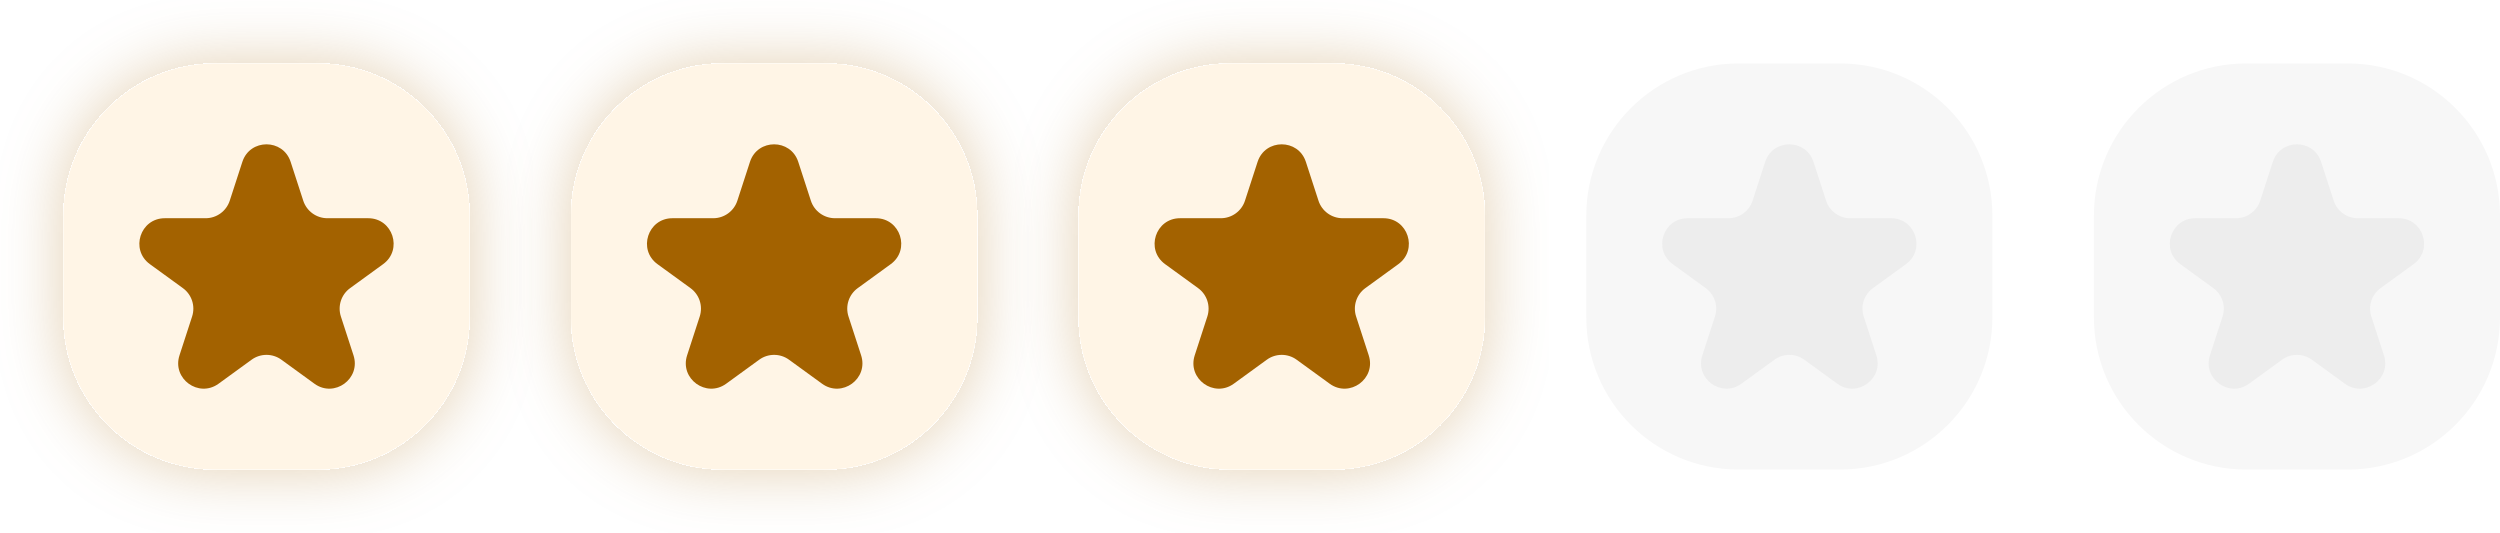
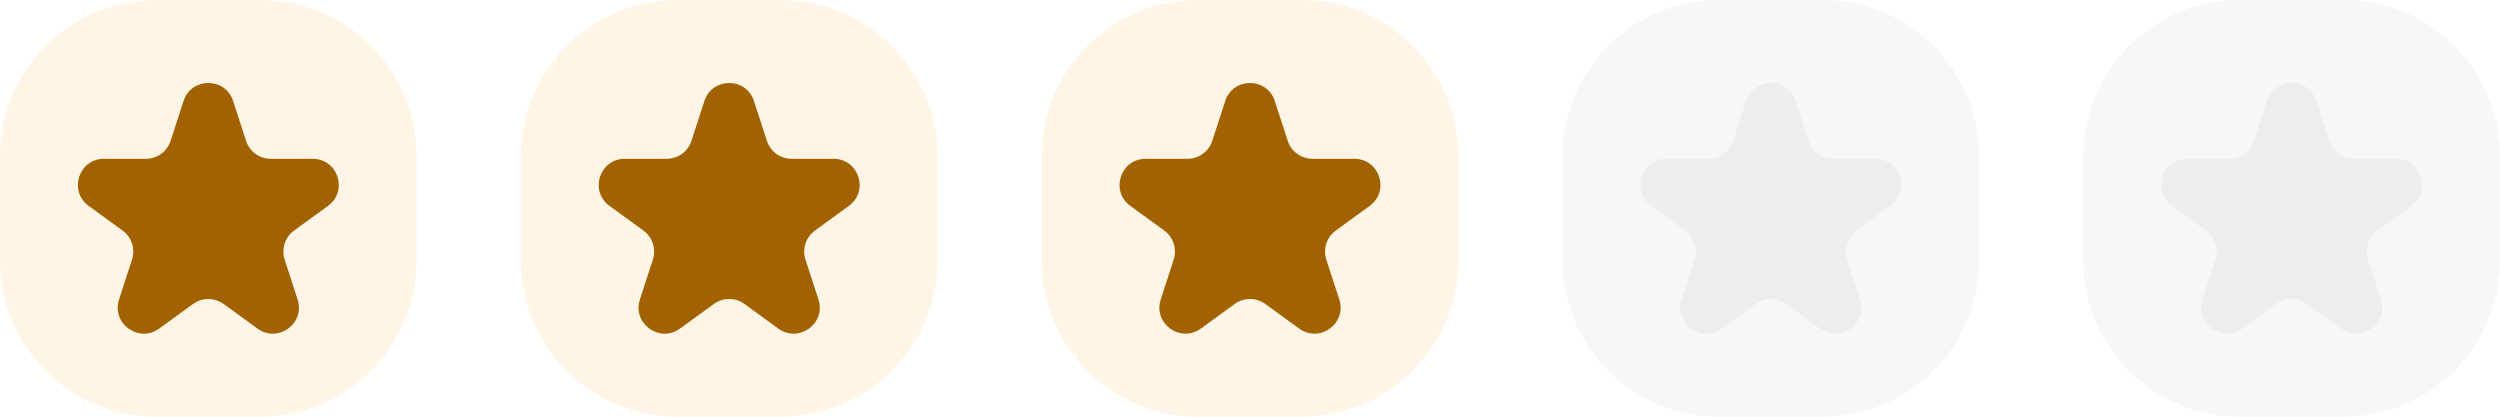
- <svg xmlns="http://www.w3.org/2000/svg" width="197" height="42" viewBox="0 0 197 42" fill="none">
-   <g filter="url(#filter0_d_112:4188)">
-     <path d="M5 17C5 10.373 10.373 5 17 5H25C31.627 5 37 10.373 37 17V25C37 31.627 31.627 37 25 37H17C10.373 37 5 31.627 5 25V17Z" fill="#FFF5E6" />
-     <path d="M19.098 12.754C19.697 10.912 22.303 10.912 22.902 12.754L23.896 15.814C24.164 16.638 24.932 17.196 25.798 17.196H29.015C30.953 17.196 31.758 19.675 30.191 20.814L27.588 22.705C26.887 23.214 26.594 24.117 26.862 24.941L27.856 28C28.455 29.843 26.346 31.375 24.778 30.237L22.176 28.346C21.475 27.836 20.525 27.836 19.824 28.346L17.222 30.237C15.654 31.375 13.545 29.843 14.144 28L15.138 24.941C15.406 24.117 15.113 23.214 14.412 22.705L11.809 20.814C10.242 19.675 11.047 17.196 12.985 17.196H16.202C17.068 17.196 17.836 16.638 18.104 15.814L19.098 12.754Z" fill="#A36200" />
-   </g>
-   <g filter="url(#filter1_d_112:4188)">
-     <path d="M45 17C45 10.373 50.373 5 57 5H65C71.627 5 77 10.373 77 17V25C77 31.627 71.627 37 65 37H57C50.373 37 45 31.627 45 25V17Z" fill="#FFF5E6" />
-     <path d="M59.098 12.754C59.697 10.912 62.303 10.912 62.902 12.754L63.896 15.814C64.164 16.638 64.932 17.196 65.798 17.196H69.015C70.953 17.196 71.758 19.675 70.191 20.814L67.588 22.705C66.887 23.214 66.594 24.117 66.862 24.941L67.856 28C68.455 29.843 66.346 31.375 64.778 30.237L62.176 28.346C61.475 27.836 60.525 27.836 59.824 28.346L57.222 30.237C55.654 31.375 53.545 29.843 54.144 28L55.138 24.941C55.406 24.117 55.113 23.214 54.412 22.705L51.809 20.814C50.242 19.675 51.047 17.196 52.985 17.196H56.202C57.068 17.196 57.836 16.638 58.104 15.814L59.098 12.754Z" fill="#A36200" />
-   </g>
-   <g filter="url(#filter2_d_112:4188)">
-     <path d="M85 17C85 10.373 90.373 5 97 5H105C111.627 5 117 10.373 117 17V25C117 31.627 111.627 37 105 37H97C90.373 37 85 31.627 85 25V17Z" fill="#FFF5E6" />
-     <path d="M99.098 12.754C99.697 10.912 102.303 10.912 102.902 12.754L103.896 15.814C104.164 16.638 104.932 17.196 105.798 17.196H109.015C110.953 17.196 111.758 19.675 110.191 20.814L107.588 22.705C106.887 23.214 106.594 24.117 106.862 24.941L107.856 28C108.455 29.843 106.346 31.375 104.778 30.237L102.176 28.346C101.475 27.836 100.525 27.836 99.824 28.346L97.222 30.237C95.654 31.375 93.545 29.843 94.144 28L95.138 24.941C95.406 24.117 95.113 23.214 94.412 22.705L91.809 20.814C90.242 19.675 91.047 17.196 92.985 17.196H96.202C97.068 17.196 97.836 16.638 98.104 15.814L99.098 12.754Z" fill="#A36200" />
-   </g>
-   <path d="M125 17C125 10.373 130.373 5 137 5H145C151.627 5 157 10.373 157 17V25C157 31.627 151.627 37 145 37H137C130.373 37 125 31.627 125 25V17Z" fill="#F7F7F7" />
-   <path d="M139.098 12.754C139.697 10.912 142.303 10.912 142.902 12.754L143.896 15.814C144.164 16.638 144.932 17.196 145.798 17.196H149.015C150.953 17.196 151.758 19.675 150.191 20.814L147.588 22.705C146.887 23.214 146.594 24.117 146.862 24.941L147.856 28C148.455 29.843 146.346 31.375 144.778 30.237L142.176 28.346C141.475 27.836 140.525 27.836 139.824 28.346L137.222 30.237C135.654 31.375 133.545 29.843 134.144 28L135.138 24.941C135.406 24.117 135.113 23.214 134.412 22.705L131.809 20.814C130.242 19.675 131.047 17.196 132.985 17.196H136.202C137.068 17.196 137.836 16.638 138.104 15.814L139.098 12.754Z" fill="#EDEDED" />
-   <path d="M165 17C165 10.373 170.373 5 177 5H185C191.627 5 197 10.373 197 17V25C197 31.627 191.627 37 185 37H177C170.373 37 165 31.627 165 25V17Z" fill="#F7F7F7" />
-   <path d="M179.098 12.754C179.697 10.912 182.303 10.912 182.902 12.754L183.896 15.814C184.164 16.638 184.932 17.196 185.798 17.196H189.015C190.953 17.196 191.758 19.675 190.191 20.814L187.588 22.705C186.887 23.214 186.594 24.117 186.862 24.941L187.856 28C188.455 29.843 186.346 31.375 184.778 30.237L182.176 28.346C181.475 27.836 180.525 27.836 179.824 28.346L177.222 30.237C175.654 31.375 173.545 29.843 174.144 28L175.138 24.941C175.406 24.117 175.113 23.214 174.412 22.705L171.809 20.814C170.242 19.675 171.047 17.196 172.985 17.196H176.202C177.068 17.196 177.836 16.638 178.104 15.814L179.098 12.754Z" fill="#EDEDED" />
-   <defs>
-     <filter id="filter0_d_112:4188" x="0" y="0" width="42" height="42" filterUnits="userSpaceOnUse" color-interpolation-filters="sRGB">
-       <feFlood flood-opacity="0" result="BackgroundImageFix" />
-       <feColorMatrix in="SourceAlpha" type="matrix" values="0 0 0 0 0 0 0 0 0 0 0 0 0 0 0 0 0 0 127 0" result="hardAlpha" />
-       <feOffset />
-       <feGaussianBlur stdDeviation="2.5" />
-       <feComposite in2="hardAlpha" operator="out" />
-       <feColorMatrix type="matrix" values="0 0 0 0 0.639 0 0 0 0 0.384 0 0 0 0 0 0 0 0 0.3 0" />
-       <feBlend mode="normal" in2="BackgroundImageFix" result="effect1_dropShadow_112:4188" />
-       <feBlend mode="normal" in="SourceGraphic" in2="effect1_dropShadow_112:4188" result="shape" />
-     </filter>
-     <filter id="filter1_d_112:4188" x="40" y="0" width="42" height="42" filterUnits="userSpaceOnUse" color-interpolation-filters="sRGB">
-       <feFlood flood-opacity="0" result="BackgroundImageFix" />
-       <feColorMatrix in="SourceAlpha" type="matrix" values="0 0 0 0 0 0 0 0 0 0 0 0 0 0 0 0 0 0 127 0" result="hardAlpha" />
-       <feOffset />
-       <feGaussianBlur stdDeviation="2.5" />
-       <feComposite in2="hardAlpha" operator="out" />
-       <feColorMatrix type="matrix" values="0 0 0 0 0.639 0 0 0 0 0.384 0 0 0 0 0 0 0 0 0.3 0" />
-       <feBlend mode="normal" in2="BackgroundImageFix" result="effect1_dropShadow_112:4188" />
-       <feBlend mode="normal" in="SourceGraphic" in2="effect1_dropShadow_112:4188" result="shape" />
-     </filter>
-     <filter id="filter2_d_112:4188" x="80" y="0" width="42" height="42" filterUnits="userSpaceOnUse" color-interpolation-filters="sRGB">
-       <feFlood flood-opacity="0" result="BackgroundImageFix" />
-       <feColorMatrix in="SourceAlpha" type="matrix" values="0 0 0 0 0 0 0 0 0 0 0 0 0 0 0 0 0 0 127 0" result="hardAlpha" />
-       <feOffset />
-       <feGaussianBlur stdDeviation="2.5" />
-       <feComposite in2="hardAlpha" operator="out" />
-       <feColorMatrix type="matrix" values="0 0 0 0 0.639 0 0 0 0 0.384 0 0 0 0 0 0 0 0 0.3 0" />
-       <feBlend mode="normal" in2="BackgroundImageFix" result="effect1_dropShadow_112:4188" />
-       <feBlend mode="normal" in="SourceGraphic" in2="effect1_dropShadow_112:4188" result="shape" />
-     </filter>
-   </defs>
+ <svg xmlns="http://www.w3.org/2000/svg" width="192" height="32" viewBox="0 0 192 32" fill="none">
+   <path d="M0 12C0 5.373 5.373 0 12 0H20C26.627 0 32 5.373 32 12V20C32 26.627 26.627 32 20 32H12C5.373 32 0 26.627 0 20V12Z" fill="#FFF5E6" />
+   <path d="M14.098 7.754C14.697 5.912 17.303 5.912 17.902 7.754L18.896 10.814C19.164 11.638 19.932 12.196 20.798 12.196H24.015C25.953 12.196 26.758 14.675 25.191 15.814L22.588 17.705C21.887 18.214 21.594 19.117 21.862 19.941L22.856 23C23.455 24.843 21.346 26.375 19.778 25.237L17.176 23.346C16.475 22.836 15.525 22.836 14.824 23.346L12.222 25.237C10.654 26.375 8.545 24.843 9.144 23L10.138 19.941C10.406 19.117 10.113 18.214 9.412 17.705L6.809 15.814C5.242 14.675 6.047 12.196 7.985 12.196H11.202C12.068 12.196 12.836 11.638 13.104 10.814L14.098 7.754Z" fill="#A36200" />
+   <path d="M40 12C40 5.373 45.373 0 52 0H60C66.627 0 72 5.373 72 12V20C72 26.627 66.627 32 60 32H52C45.373 32 40 26.627 40 20V12Z" fill="#FFF5E6" />
+   <path d="M54.098 7.754C54.697 5.912 57.303 5.912 57.902 7.754L58.896 10.814C59.164 11.638 59.932 12.196 60.798 12.196H64.015C65.953 12.196 66.758 14.675 65.191 15.814L62.588 17.705C61.887 18.214 61.594 19.117 61.862 19.941L62.856 23C63.455 24.843 61.346 26.375 59.778 25.237L57.176 23.346C56.475 22.836 55.525 22.836 54.824 23.346L52.222 25.237C50.654 26.375 48.545 24.843 49.144 23L50.138 19.941C50.406 19.117 50.113 18.214 49.412 17.705L46.809 15.814C45.242 14.675 46.047 12.196 47.985 12.196H51.202C52.068 12.196 52.836 11.638 53.104 10.814L54.098 7.754Z" fill="#A36200" />
+   <path d="M80 12C80 5.373 85.373 0 92 0H100C106.627 0 112 5.373 112 12V20C112 26.627 106.627 32 100 32H92C85.373 32 80 26.627 80 20V12Z" fill="#FFF5E6" />
+   <path d="M94.098 7.754C94.697 5.912 97.303 5.912 97.902 7.754L98.896 10.814C99.164 11.638 99.932 12.196 100.798 12.196H104.015C105.953 12.196 106.758 14.675 105.191 15.814L102.588 17.705C101.887 18.214 101.594 19.117 101.862 19.941L102.856 23C103.455 24.843 101.346 26.375 99.778 25.237L97.176 23.346C96.475 22.836 95.525 22.836 94.824 23.346L92.222 25.237C90.654 26.375 88.545 24.843 89.144 23L90.138 19.941C90.406 19.117 90.113 18.214 89.412 17.705L86.809 15.814C85.242 14.675 86.047 12.196 87.985 12.196H91.202C92.068 12.196 92.836 11.638 93.104 10.814L94.098 7.754Z" fill="#A36200" />
+   <path d="M120 12C120 5.373 125.373 0 132 0H140C146.627 0 152 5.373 152 12V20C152 26.627 146.627 32 140 32H132C125.373 32 120 26.627 120 20V12Z" fill="#F7F7F7" />
+   <path d="M134.098 7.754C134.697 5.912 137.303 5.912 137.902 7.754L138.896 10.814C139.164 11.638 139.932 12.196 140.798 12.196H144.015C145.953 12.196 146.758 14.675 145.191 15.814L142.588 17.705C141.887 18.214 141.594 19.117 141.862 19.941L142.856 23C143.455 24.843 141.346 26.375 139.778 25.237L137.176 23.346C136.475 22.836 135.525 22.836 134.824 23.346L132.222 25.237C130.654 26.375 128.545 24.843 129.144 23L130.138 19.941C130.406 19.117 130.113 18.214 129.412 17.705L126.809 15.814C125.242 14.675 126.047 12.196 127.985 12.196H131.202C132.068 12.196 132.836 11.638 133.104 10.814L134.098 7.754Z" fill="#EDEDED" />
+   <path d="M160 12C160 5.373 165.373 0 172 0H180C186.627 0 192 5.373 192 12V20C192 26.627 186.627 32 180 32H172C165.373 32 160 26.627 160 20V12Z" fill="#F7F7F7" />
+   <path d="M174.098 7.754C174.697 5.912 177.303 5.912 177.902 7.754L178.896 10.814C179.164 11.638 179.932 12.196 180.798 12.196H184.015C185.953 12.196 186.758 14.675 185.191 15.814L182.588 17.705C181.887 18.214 181.594 19.117 181.862 19.941L182.856 23C183.455 24.843 181.346 26.375 179.778 25.237L177.176 23.346C176.475 22.836 175.525 22.836 174.824 23.346L172.222 25.237C170.654 26.375 168.545 24.843 169.144 23L170.138 19.941C170.406 19.117 170.113 18.214 169.412 17.705L166.809 15.814C165.242 14.675 166.047 12.196 167.985 12.196H171.202C172.068 12.196 172.836 11.638 173.104 10.814L174.098 7.754Z" fill="#EDEDED" />
</svg>
